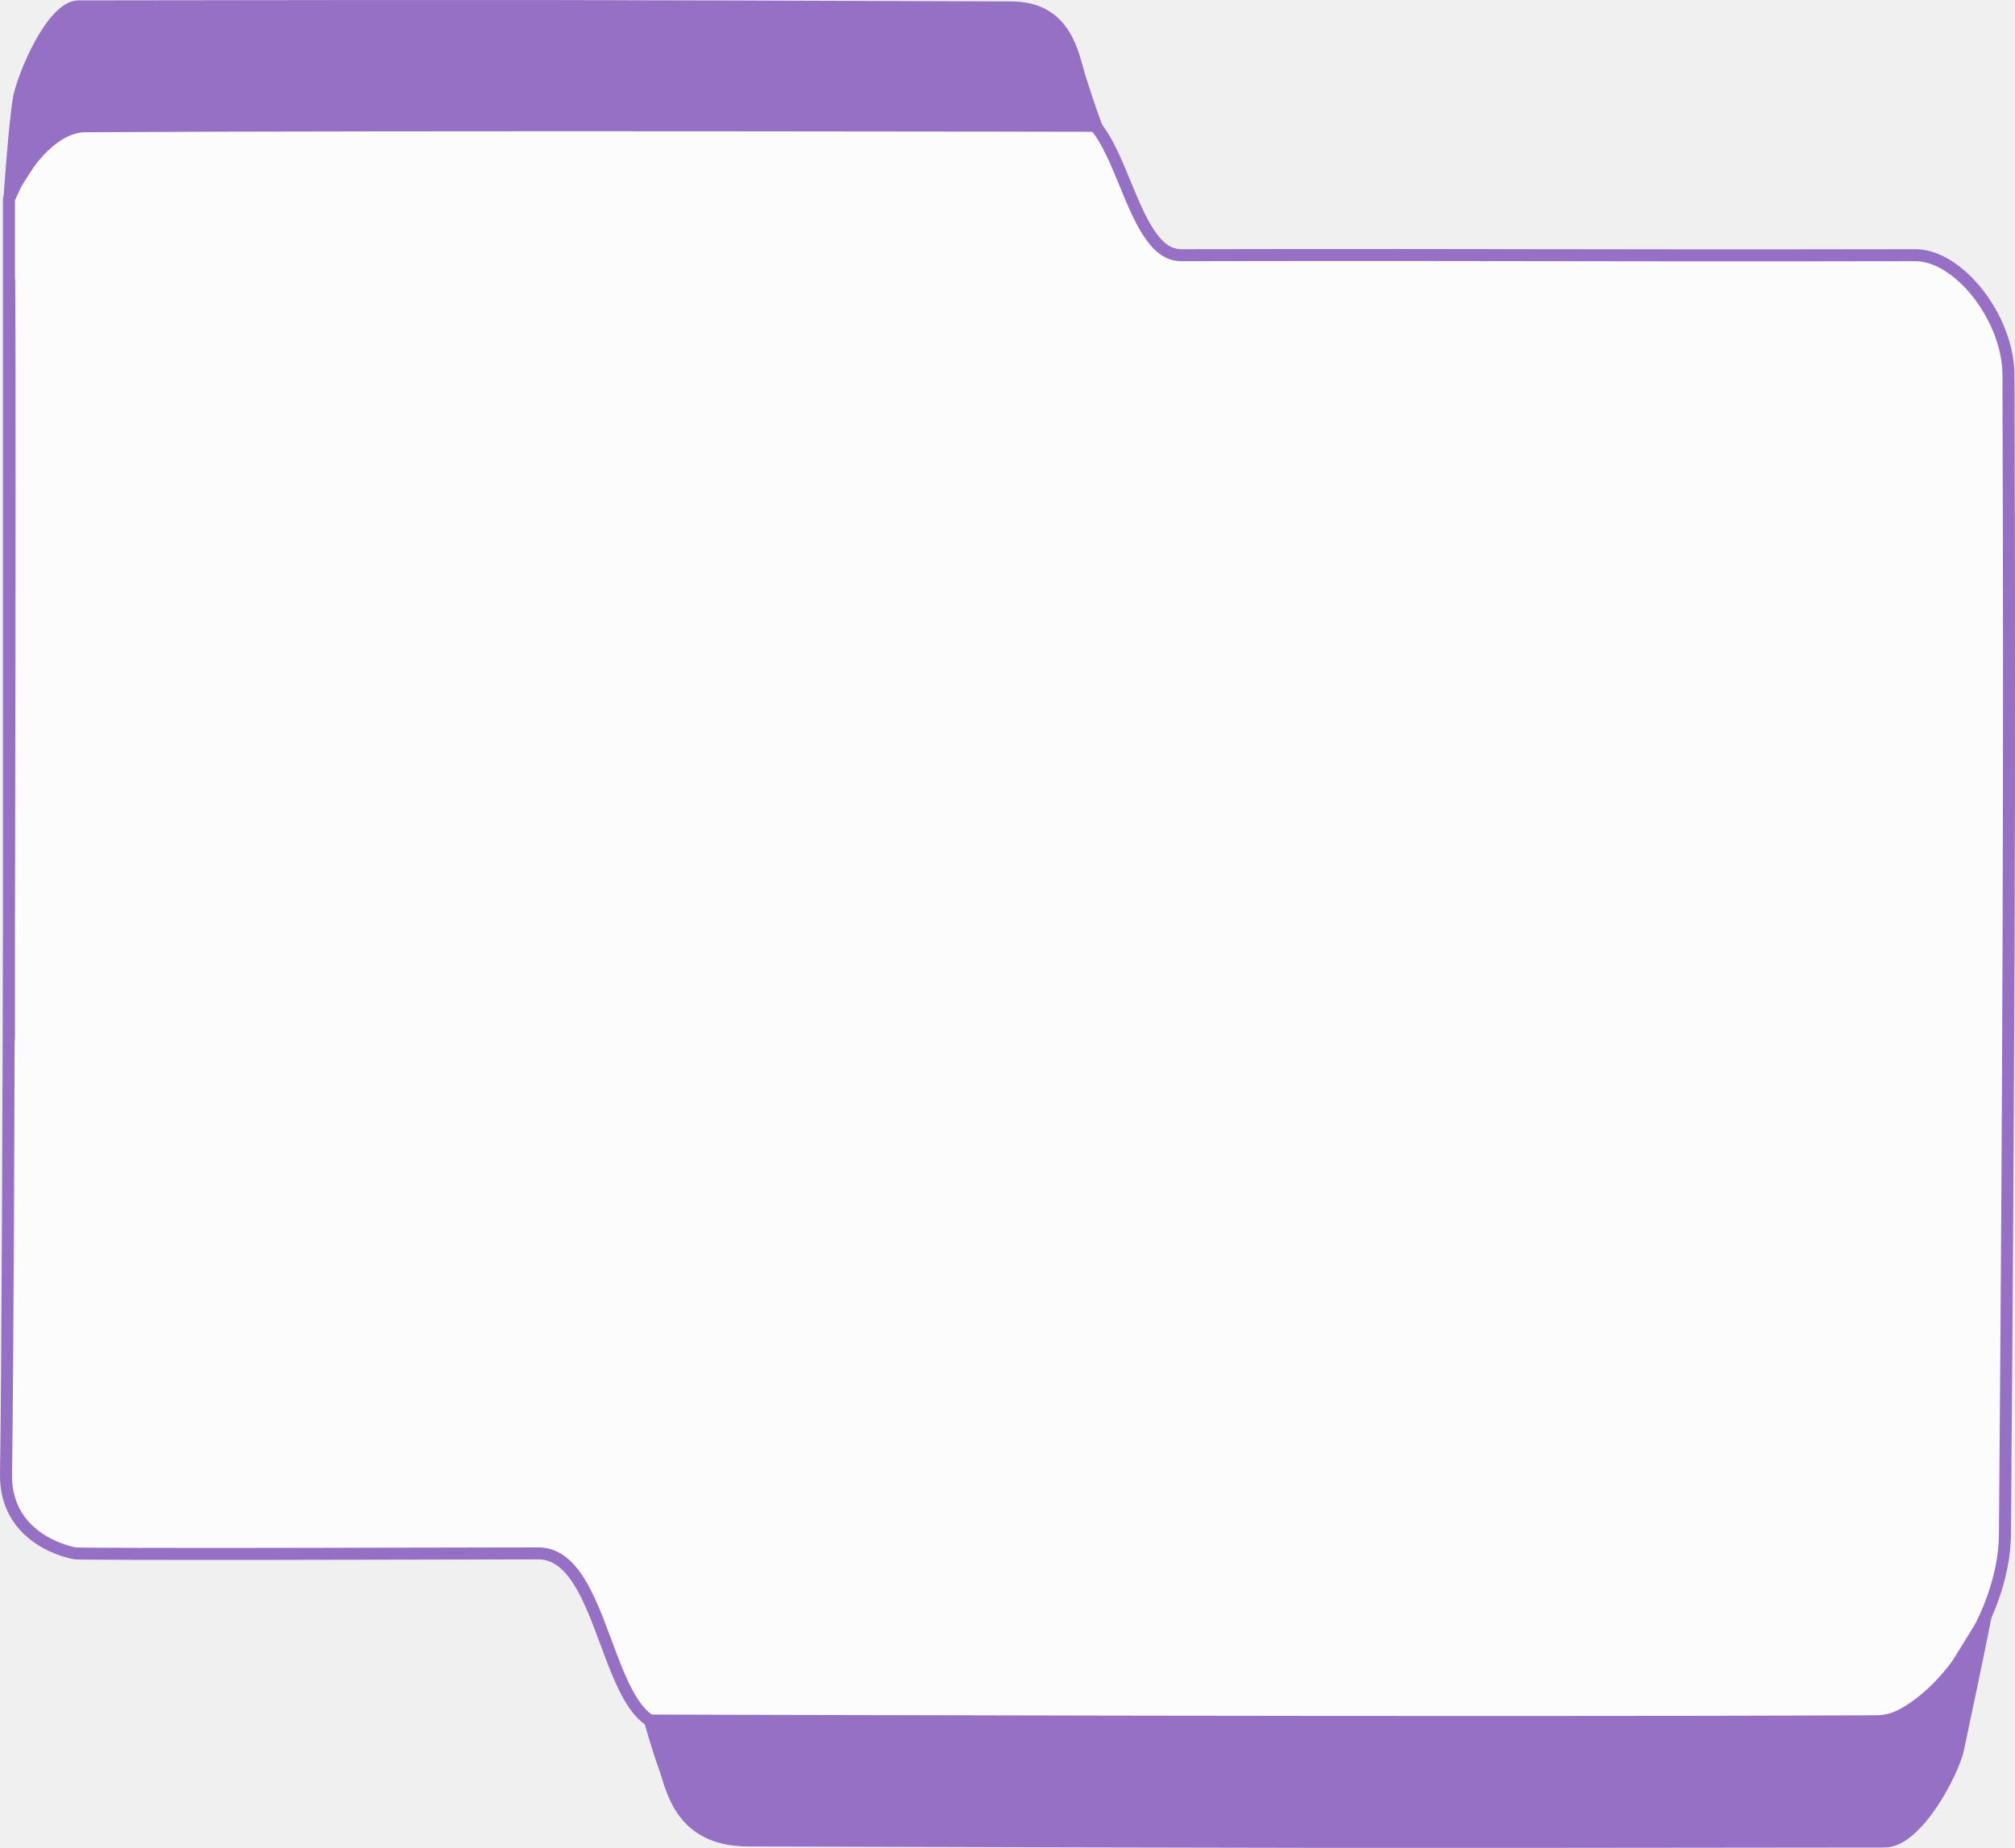
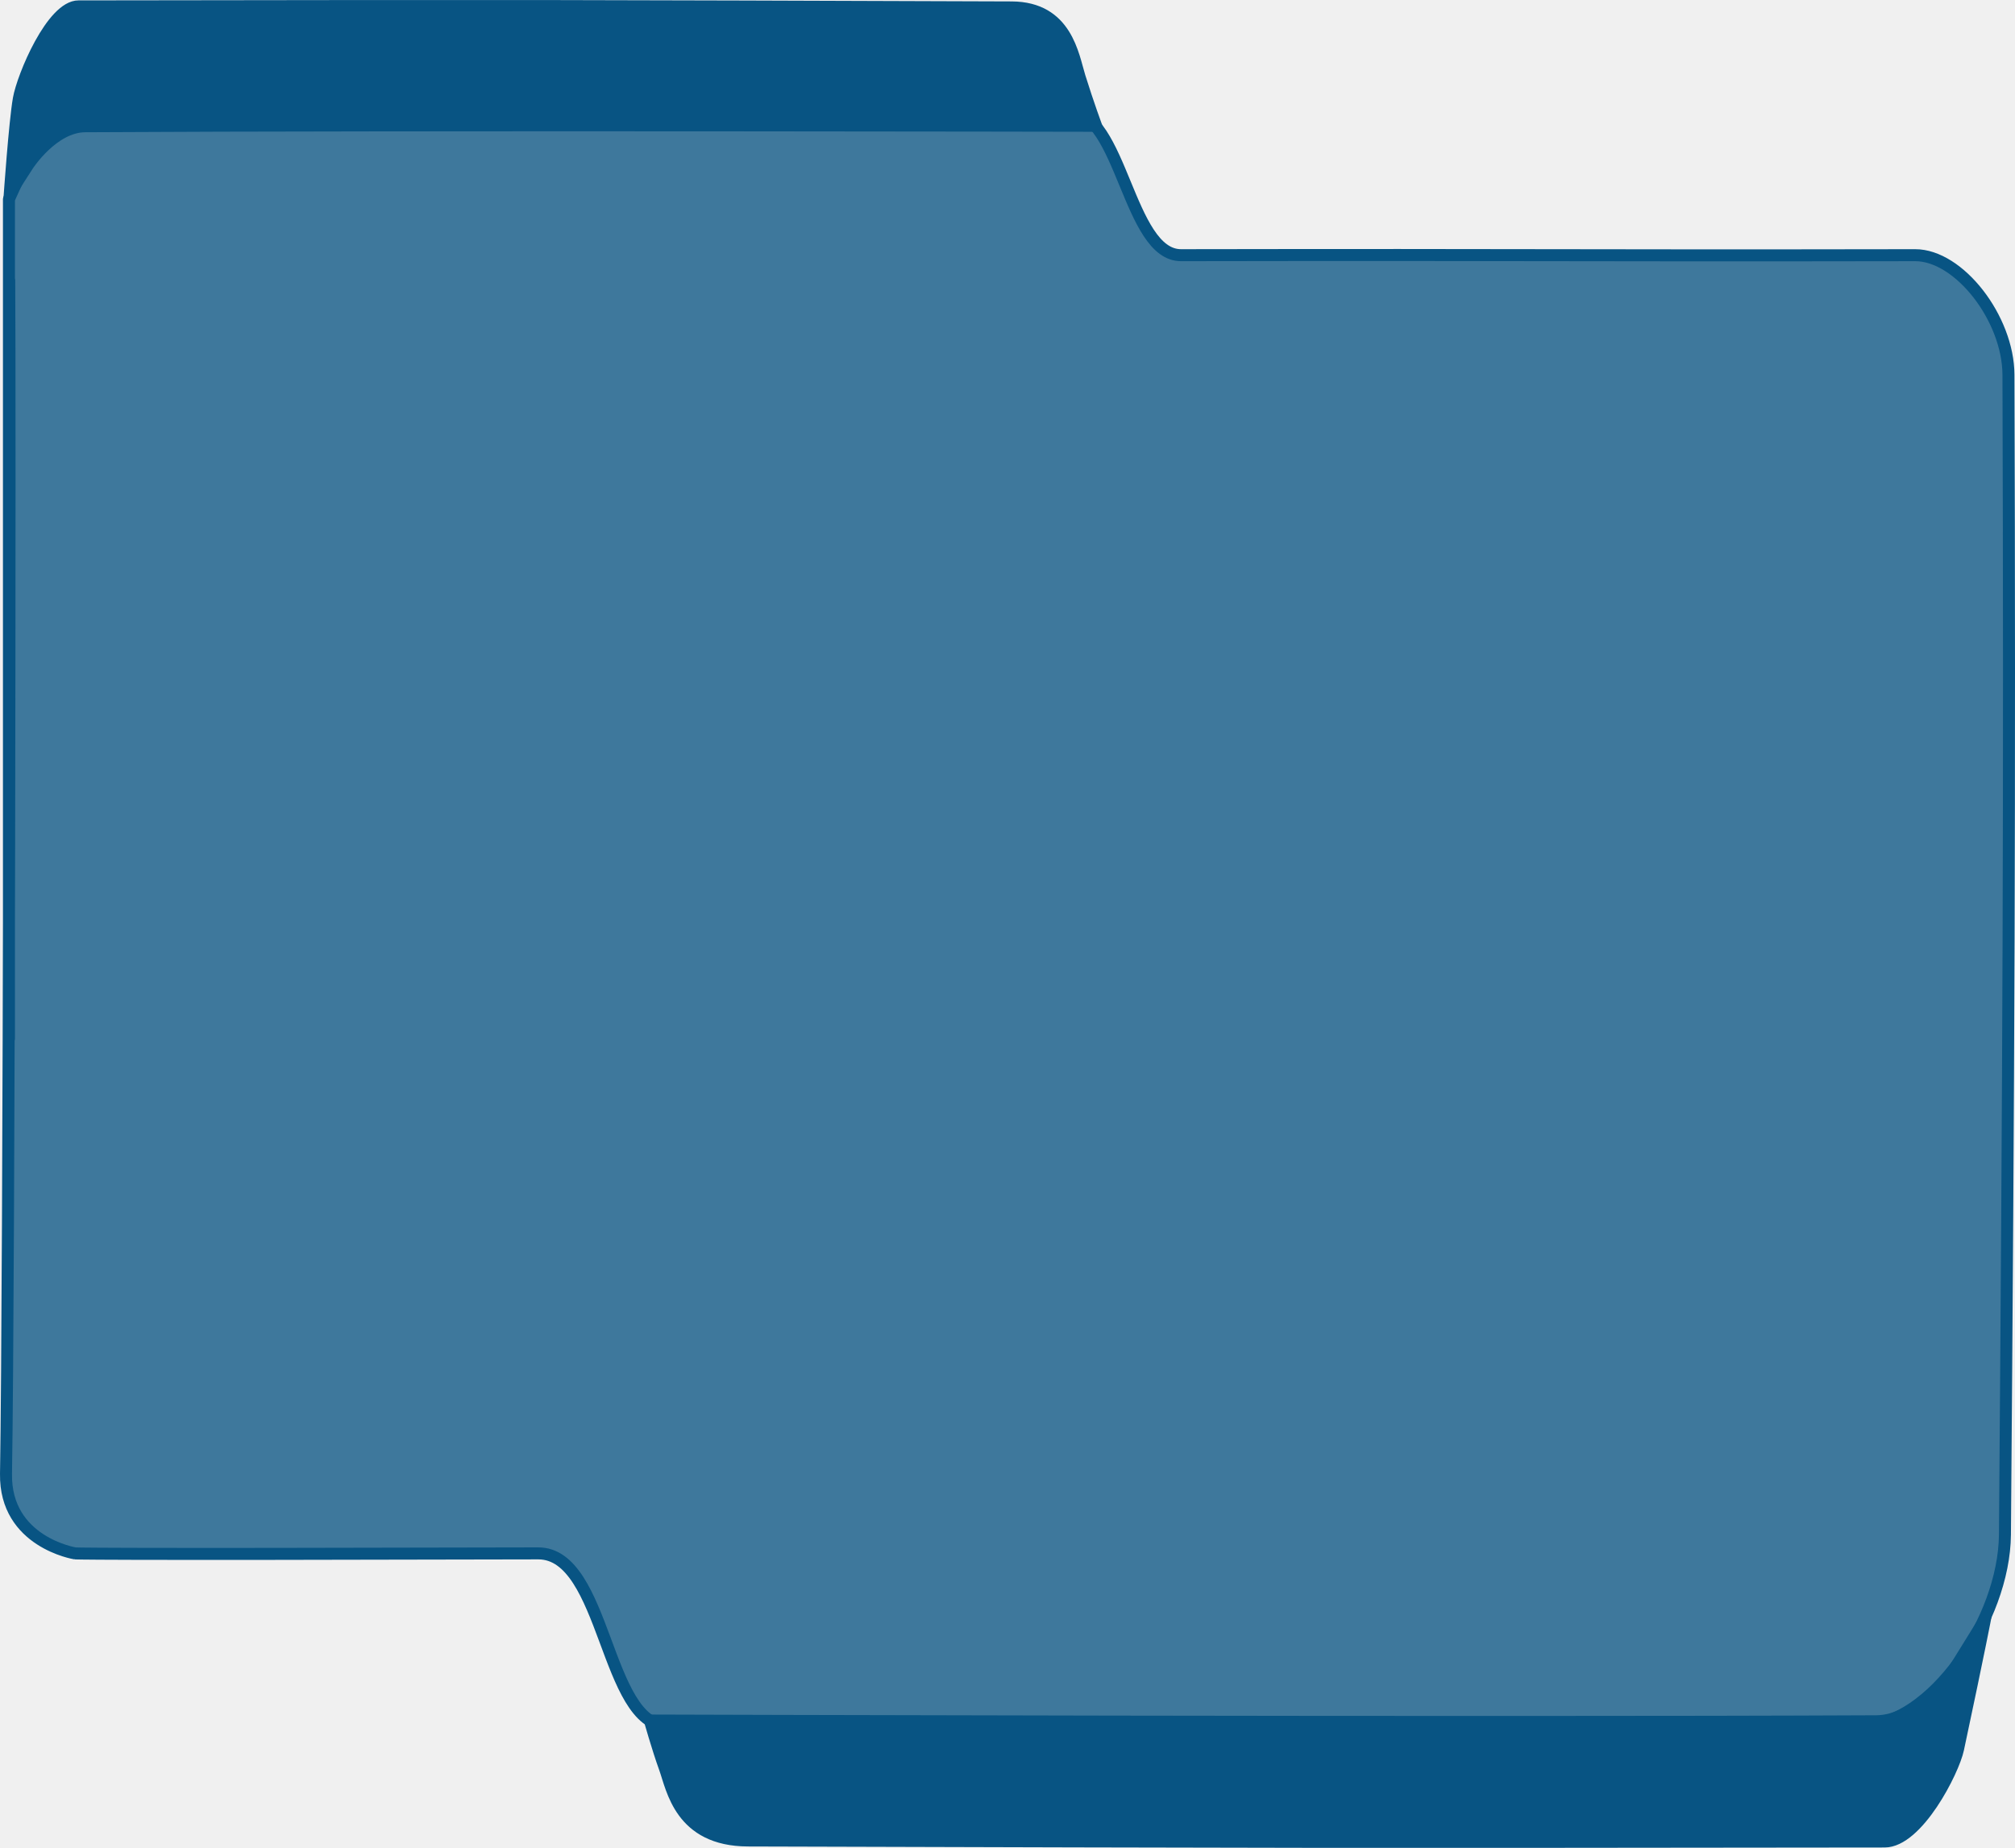
<svg xmlns="http://www.w3.org/2000/svg" width="173.835mm" height="159.432mm" viewBox="0 0 173.835 159.432" version="1.1" id="svg5">
  <defs id="defs2" />
  <g id="layer1" transform="translate(-31.50211,-7.10029)">
-     <path style="fill:#ffffff;fill-opacity:0.766;stroke:#9670c4;stroke-width:1.035;stroke-linejoin:round;stroke-dasharray:none;stroke-opacity:1;paint-order:markers fill stroke" d="M 32.274,96.719 V 24.297 c 0,0 3.177,-7.714 6.011,-7.71 43.93,0.06 43.35,0.058 85.444,0.138 4.554,0.009 5.107,12.4 9.661,12.392 31.8,-0.055 31.76,0.055 63.332,0 3.795,-0.007 8.035,5.459 8.051,10.326 0.119,36.381 0.011,60.089 -0.304,100.062 -0.058,7.339 -6.387,16.497 -12.322,16.487 -32.889,-0.055 -71.759,-0.063 -103.071,0 -5.358,0.011 -5.291,-14.884 -11.137,-14.869 -40.021,0.104 -39.958,0 -39.958,0 0,0 -6.058,-0.963 -5.961,-6.867 0.274,-16.563 0.357,-94.003 0.278,-102.98 -0.015,-1.727 -0.025,65.443 -0.025,65.443 z" id="path584" />
-     <path style="fill:#9670c4;fill-opacity:1;stroke:#9670c4;stroke-width:0.833;stroke-linejoin:round;stroke-dasharray:none;stroke-opacity:1;paint-order:markers fill stroke" d="m 32.222,24.149 c 0,0 0.447,-6.482 0.806,-8.543 0.338,-1.933 2.877,-8.052 5.244,-8.055 41.383,-0.062 41.595,-0.043 80.5,0.089 4.84,0.016 5.398,4.264 5.961,6.068 0.741,2.373 1.472,4.347 1.472,4.347 0,0 -59.459,-0.125 -87.348,0.039 -2.738,0.016 -4.87,3.313 -4.87,3.313 z" id="path635" />
-     <path style="fill:#9670c4;fill-opacity:1;stroke:#9670c4;stroke-width:0.917;stroke-linejoin:round;stroke-dasharray:none;stroke-opacity:1;paint-order:markers fill stroke" d="m 202.855,146.556 c 0,0 -0.501,2.675 -2.375,11.468 -0.407,1.911 -3.505,8.012 -6.388,8.015 -50.412,0.062 -50.671,0.043 -98.063,-0.088 -5.896,-0.016 -6.584,-4.512 -7.22,-6.273 -0.632,-1.75 -1.316,-4.192 -1.316,-4.192 0,0 71.914,0.227 105.888,0.063 3.336,-0.016 6.355,-3.956 6.355,-3.956 z" id="path635-7" />
+     <path style="fill:#085483;fill-opacity:0.765;stroke:#085483;stroke-width:1.035;stroke-linejoin:round;stroke-dasharray:none;stroke-opacity:1;paint-order:markers fill stroke" d="M 32.274,96.719 V 24.297 c 0,0 3.177,-7.714 6.011,-7.71 43.93,0.06 43.35,0.058 85.444,0.138 4.554,0.009 5.107,12.4 9.661,12.392 31.8,-0.055 31.76,0.055 63.332,0 3.795,-0.007 8.035,5.459 8.051,10.326 0.119,36.381 0.011,60.089 -0.304,100.062 -0.058,7.339 -6.387,16.497 -12.322,16.487 -32.889,-0.055 -71.759,-0.063 -103.071,0 -5.358,0.011 -5.291,-14.884 -11.137,-14.869 -40.021,0.104 -39.958,0 -39.958,0 0,0 -6.058,-0.963 -5.961,-6.867 0.274,-16.563 0.357,-94.003 0.278,-102.98 -0.015,-1.727 -0.025,65.443 -0.025,65.443 z" id="path584" />
+     <path style="fill:#085483;fill-opacity:1;stroke:#085483;stroke-width:0.833;stroke-linejoin:round;stroke-dasharray:none;stroke-opacity:1;paint-order:markers fill stroke" d="m 32.222,24.149 c 0,0 0.447,-6.482 0.806,-8.543 0.338,-1.933 2.877,-8.052 5.244,-8.055 41.383,-0.062 41.595,-0.043 80.5,0.089 4.84,0.016 5.398,4.264 5.961,6.068 0.741,2.373 1.472,4.347 1.472,4.347 0,0 -59.459,-0.125 -87.348,0.039 -2.738,0.016 -4.87,3.313 -4.87,3.313 z" id="path635" />
+     <path style="fill:#085483;fill-opacity:1;stroke:#085483;stroke-width:0.917;stroke-linejoin:round;stroke-dasharray:none;stroke-opacity:1;paint-order:markers fill stroke" d="m 202.855,146.556 c 0,0 -0.501,2.675 -2.375,11.468 -0.407,1.911 -3.505,8.012 -6.388,8.015 -50.412,0.062 -50.671,0.043 -98.063,-0.088 -5.896,-0.016 -6.584,-4.512 -7.22,-6.273 -0.632,-1.75 -1.316,-4.192 -1.316,-4.192 0,0 71.914,0.227 105.888,0.063 3.336,-0.016 6.355,-3.956 6.355,-3.956 z" id="path635-7" />
  </g>
</svg>
